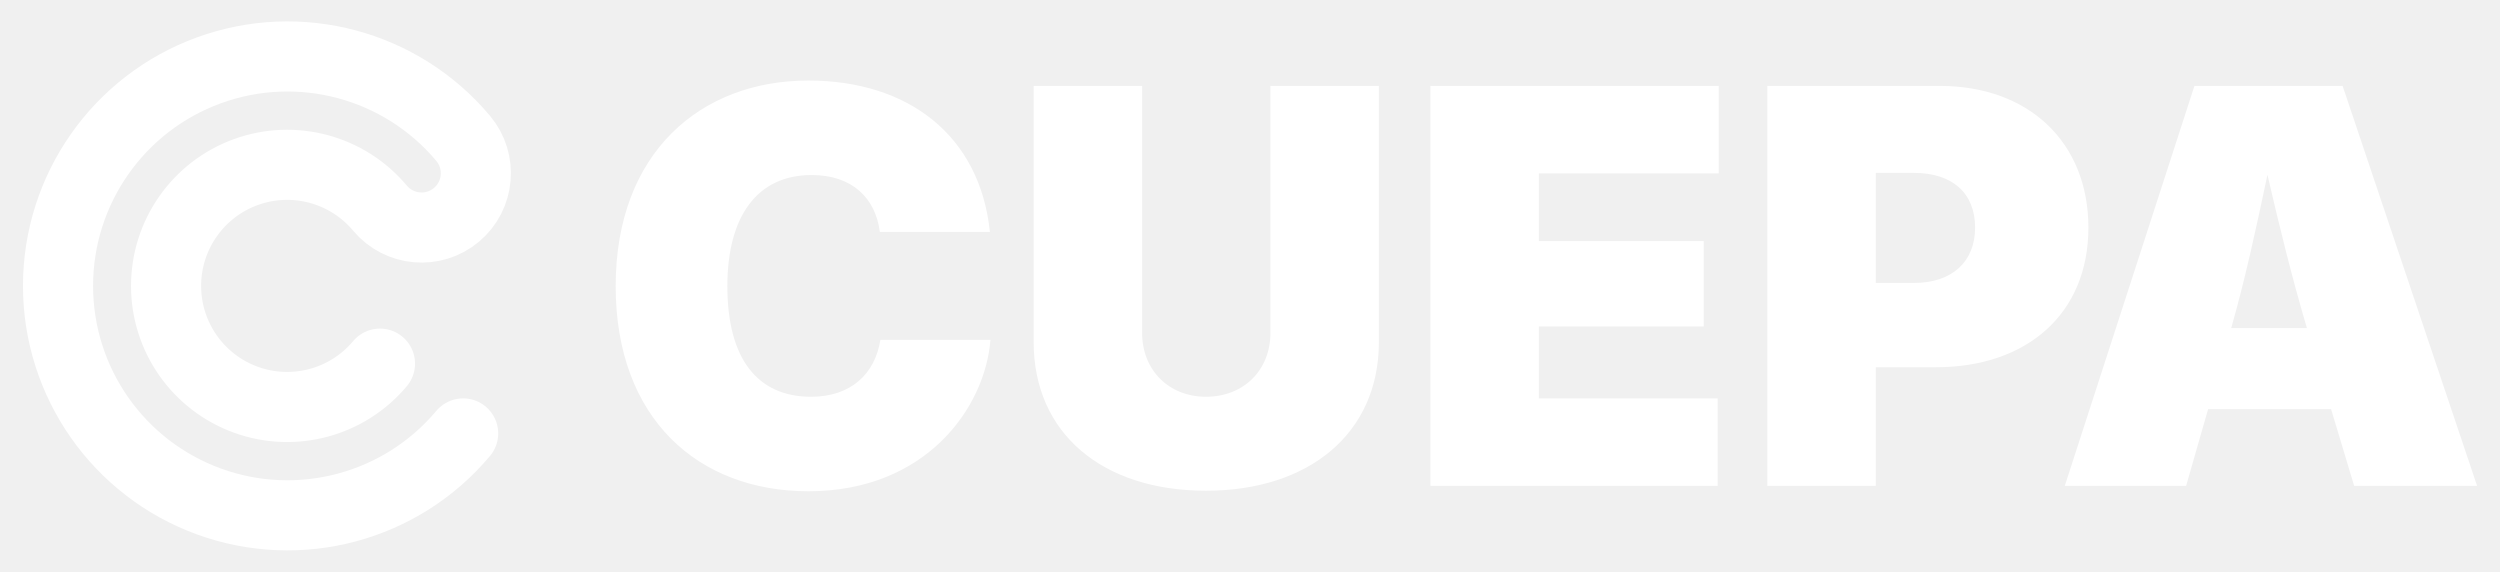
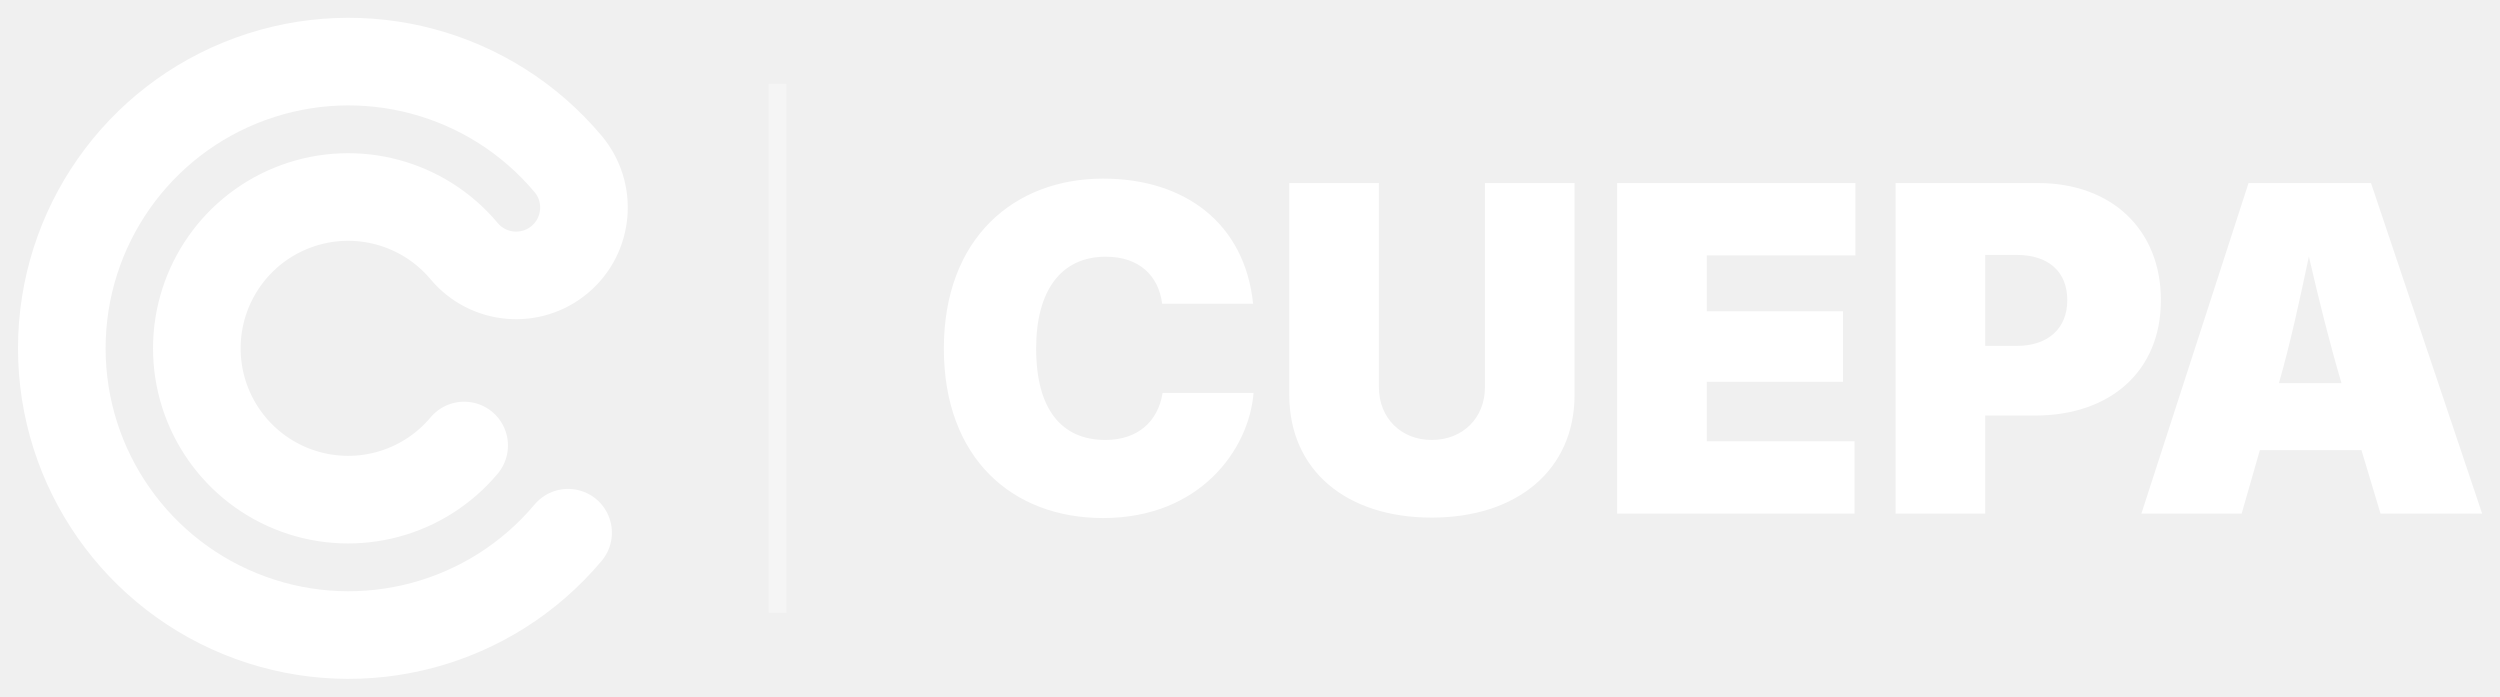
- <svg xmlns="http://www.w3.org/2000/svg" viewBox="-80 -1810 9303 2130" width="2326" height="532">
-   <g transform="translate(-201.8,-1932.0) scale(11.87)">
+ <svg xmlns="http://www.w3.org/2000/svg" viewBox="-80 -2315 11269 3140" width="2817" height="785">
+   <g transform="translate(-305.1,-2540.0) scale(17.95)">
    <path d="M155.2 146.3 A72 72 0 1 1 155.2 53.7 A17 17 0 0 1 129.1 75.6 A38 38 0 1 0 129.1 124.4" fill="none" stroke="#FFFFFF" stroke-width="22" stroke-linecap="round" />
  </g>
-   <path transform="translate(2138.6,0)" d="M788 20C1225 20 1446 -290 1466 -544H1056C1036 -417 946 -332 798 -332C600 -332 486 -471 486 -744C486 -1004 597 -1158 800 -1158C950 -1158 1038 -1073 1054 -946H1464C1427 -1306 1159 -1510 788 -1510C387 -1510 70 -1242 70 -744C70 -249 379 20 788 20ZM2269 18C2652 18 2913 -195 2913 -536V-1490H2509V-570C2509 -431 2409 -332 2269 -332C2131 -332 2031 -431 2031 -570V-1490H1627V-536C1627 -195 1884 18 2269 18ZM3105 0H4175V-326H3509V-594H4123V-912H3509V-1164H4179V-1490H3105ZM4360 0H4764V-442H4988C5328 -442 5556 -642 5556 -962C5556 -1280 5334 -1490 5002 -1490H4360ZM4764 -756V-1166H4906C5049 -1166 5134 -1091 5134 -962C5134 -836 5049 -756 4906 -756ZM5468 0H5920L6002 -286H6460L6546 0H7004L6503 -1490H5951ZM6088 -588C6140 -770 6182 -964 6223 -1159C6268 -964 6316 -770 6370 -588Z" fill="#FFFFFF" />
+   <rect x="3385" y="-1937" width="80" height="2384" fill="#FFFFFF" fill-opacity=".35" />
+   <path transform="translate(4104.5,0)" d="M788 20C1225 20 1446 -290 1466 -544H1056C1036 -417 946 -332 798 -332C600 -332 486 -471 486 -744C486 -1004 597 -1158 800 -1158C950 -1158 1038 -1073 1054 -946H1464C1427 -1306 1159 -1510 788 -1510C387 -1510 70 -1242 70 -744C70 -249 379 20 788 20ZM2269 18C2652 18 2913 -195 2913 -536V-1490H2509V-570C2509 -431 2409 -332 2269 -332C2131 -332 2031 -431 2031 -570V-1490H1627V-536C1627 -195 1884 18 2269 18ZM3105 0H4175V-326H3509V-594H4123V-912H3509V-1164H4179V-1490H3105ZM4360 0H4764V-442H4988C5328 -442 5556 -642 5556 -962C5556 -1280 5334 -1490 5002 -1490H4360ZM4764 -756V-1166H4906C5049 -1166 5134 -1091 5134 -962C5134 -836 5049 -756 4906 -756ZM5468 0H5920L6002 -286H6460L6546 0H7004L6503 -1490H5951ZM6088 -588C6140 -770 6182 -964 6223 -1159C6268 -964 6316 -770 6370 -588Z" fill="#FFFFFF" />
</svg>
